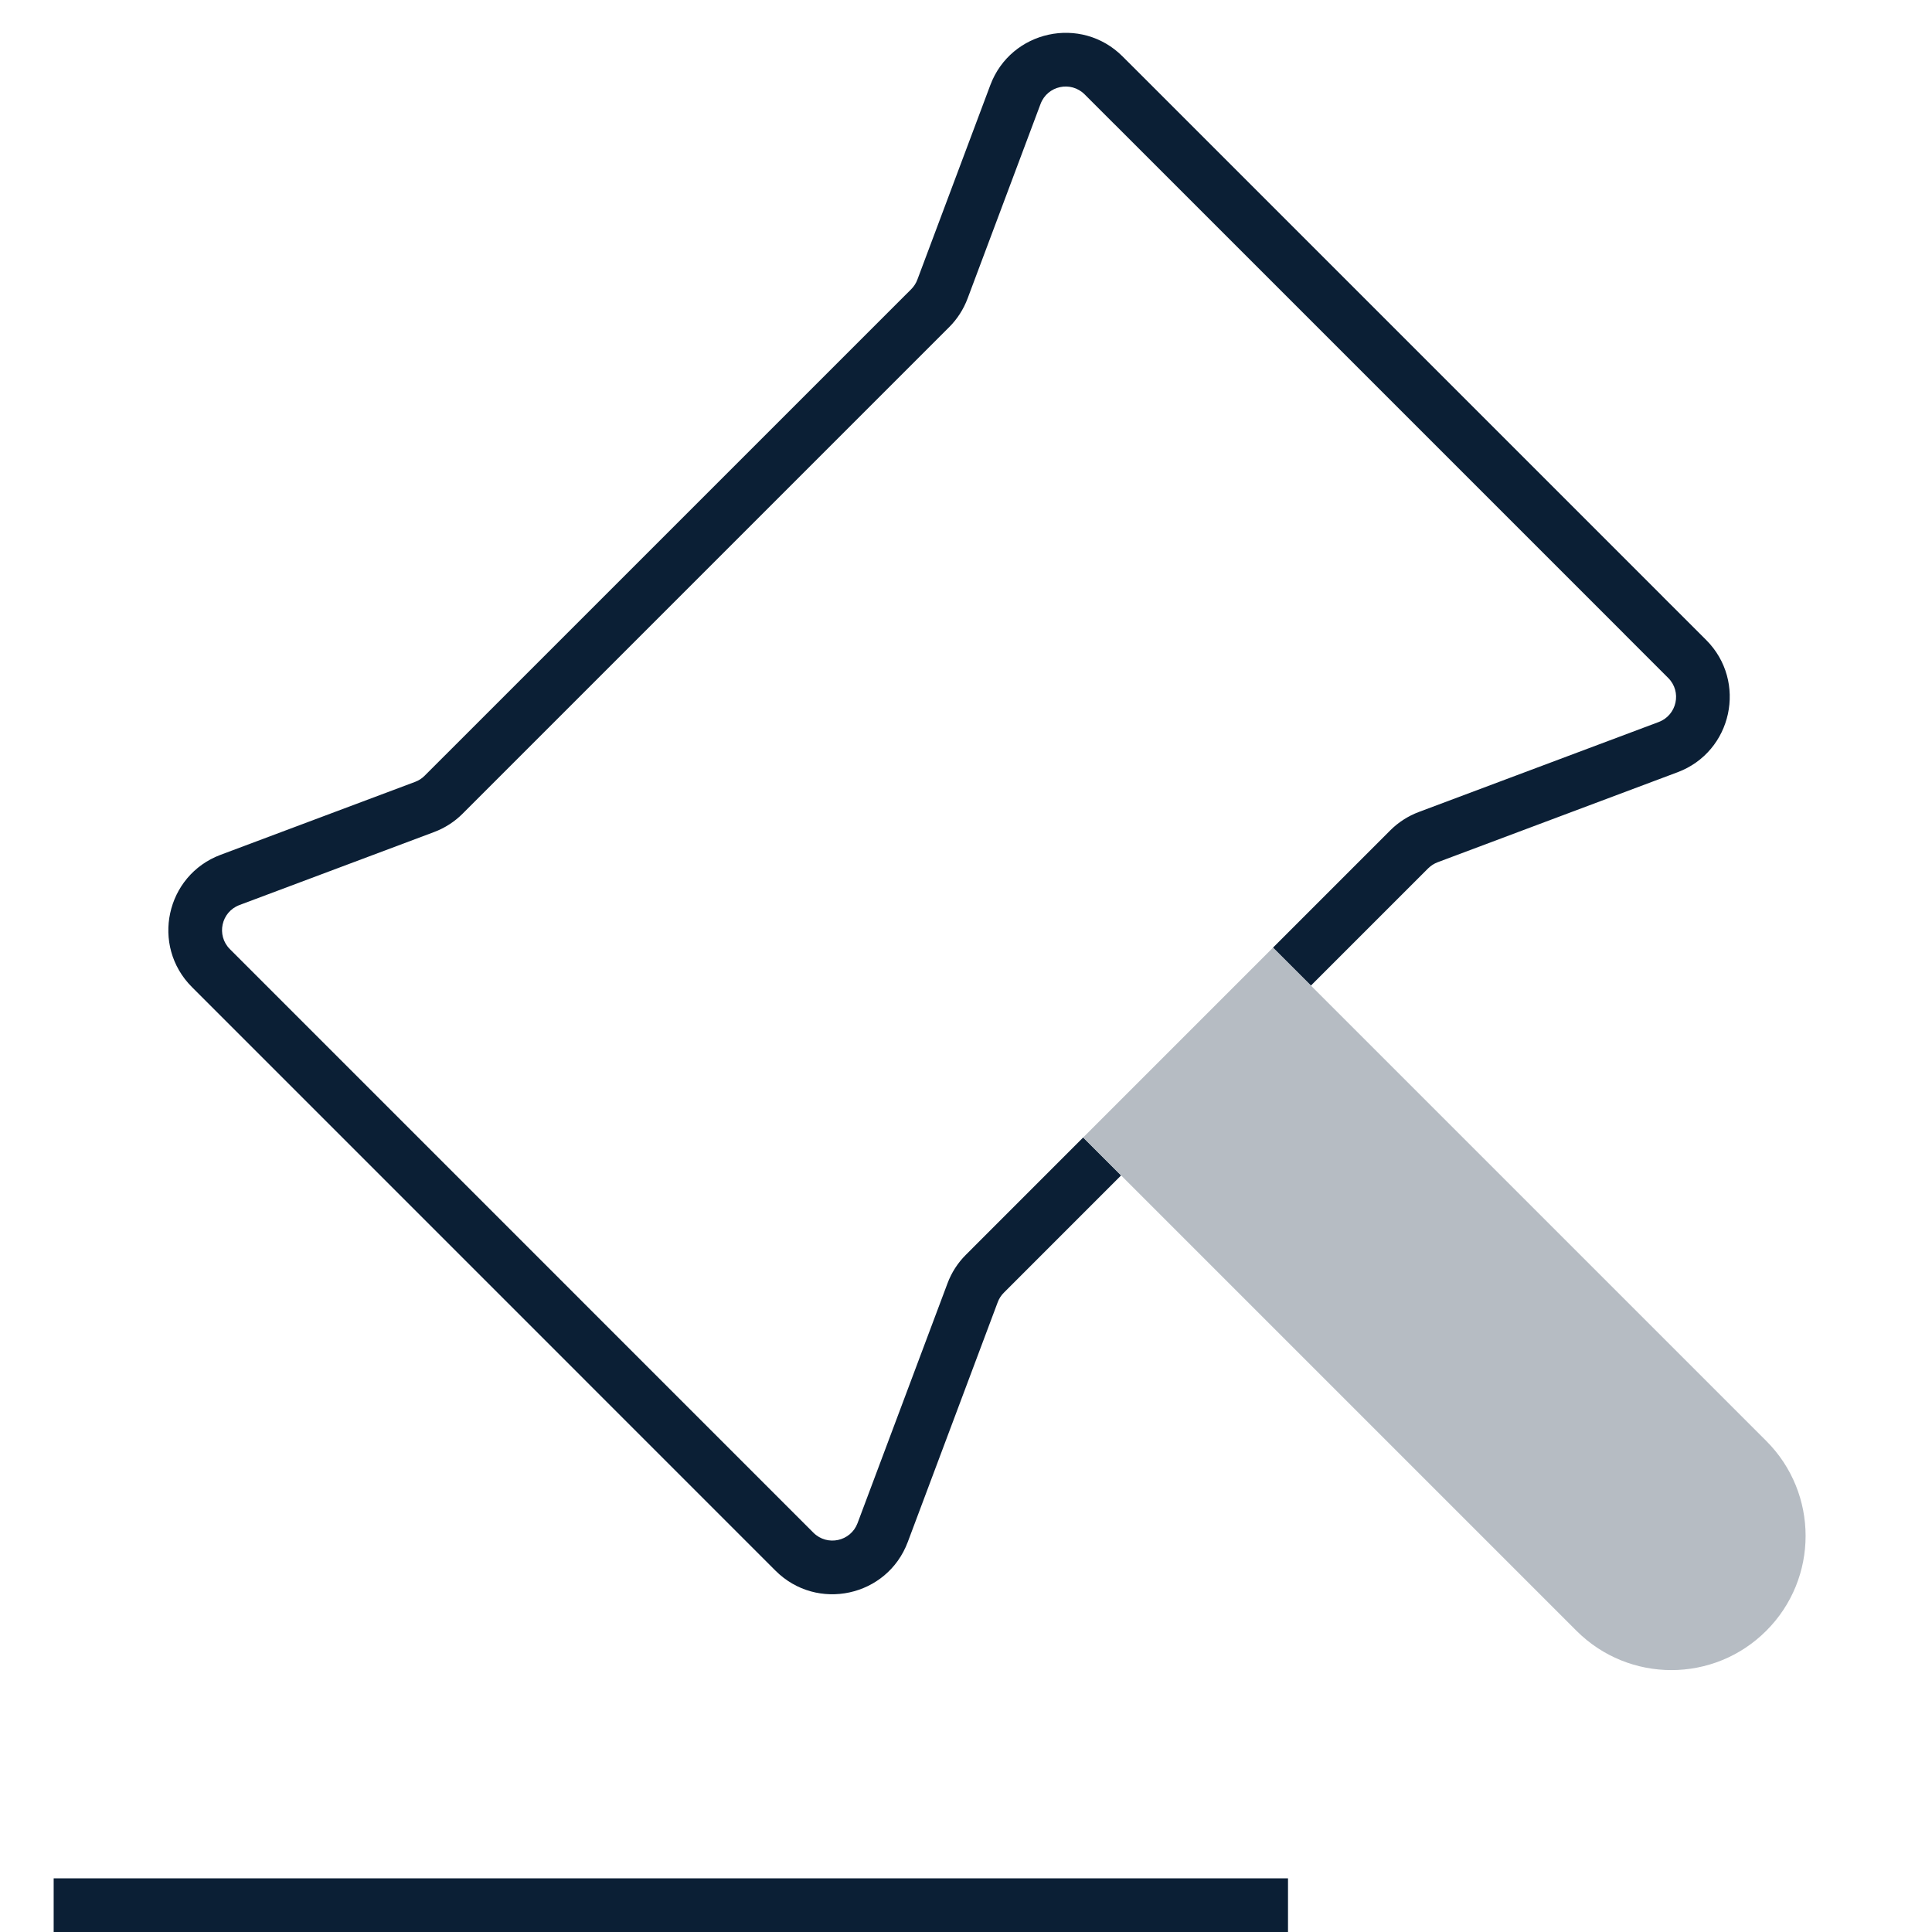
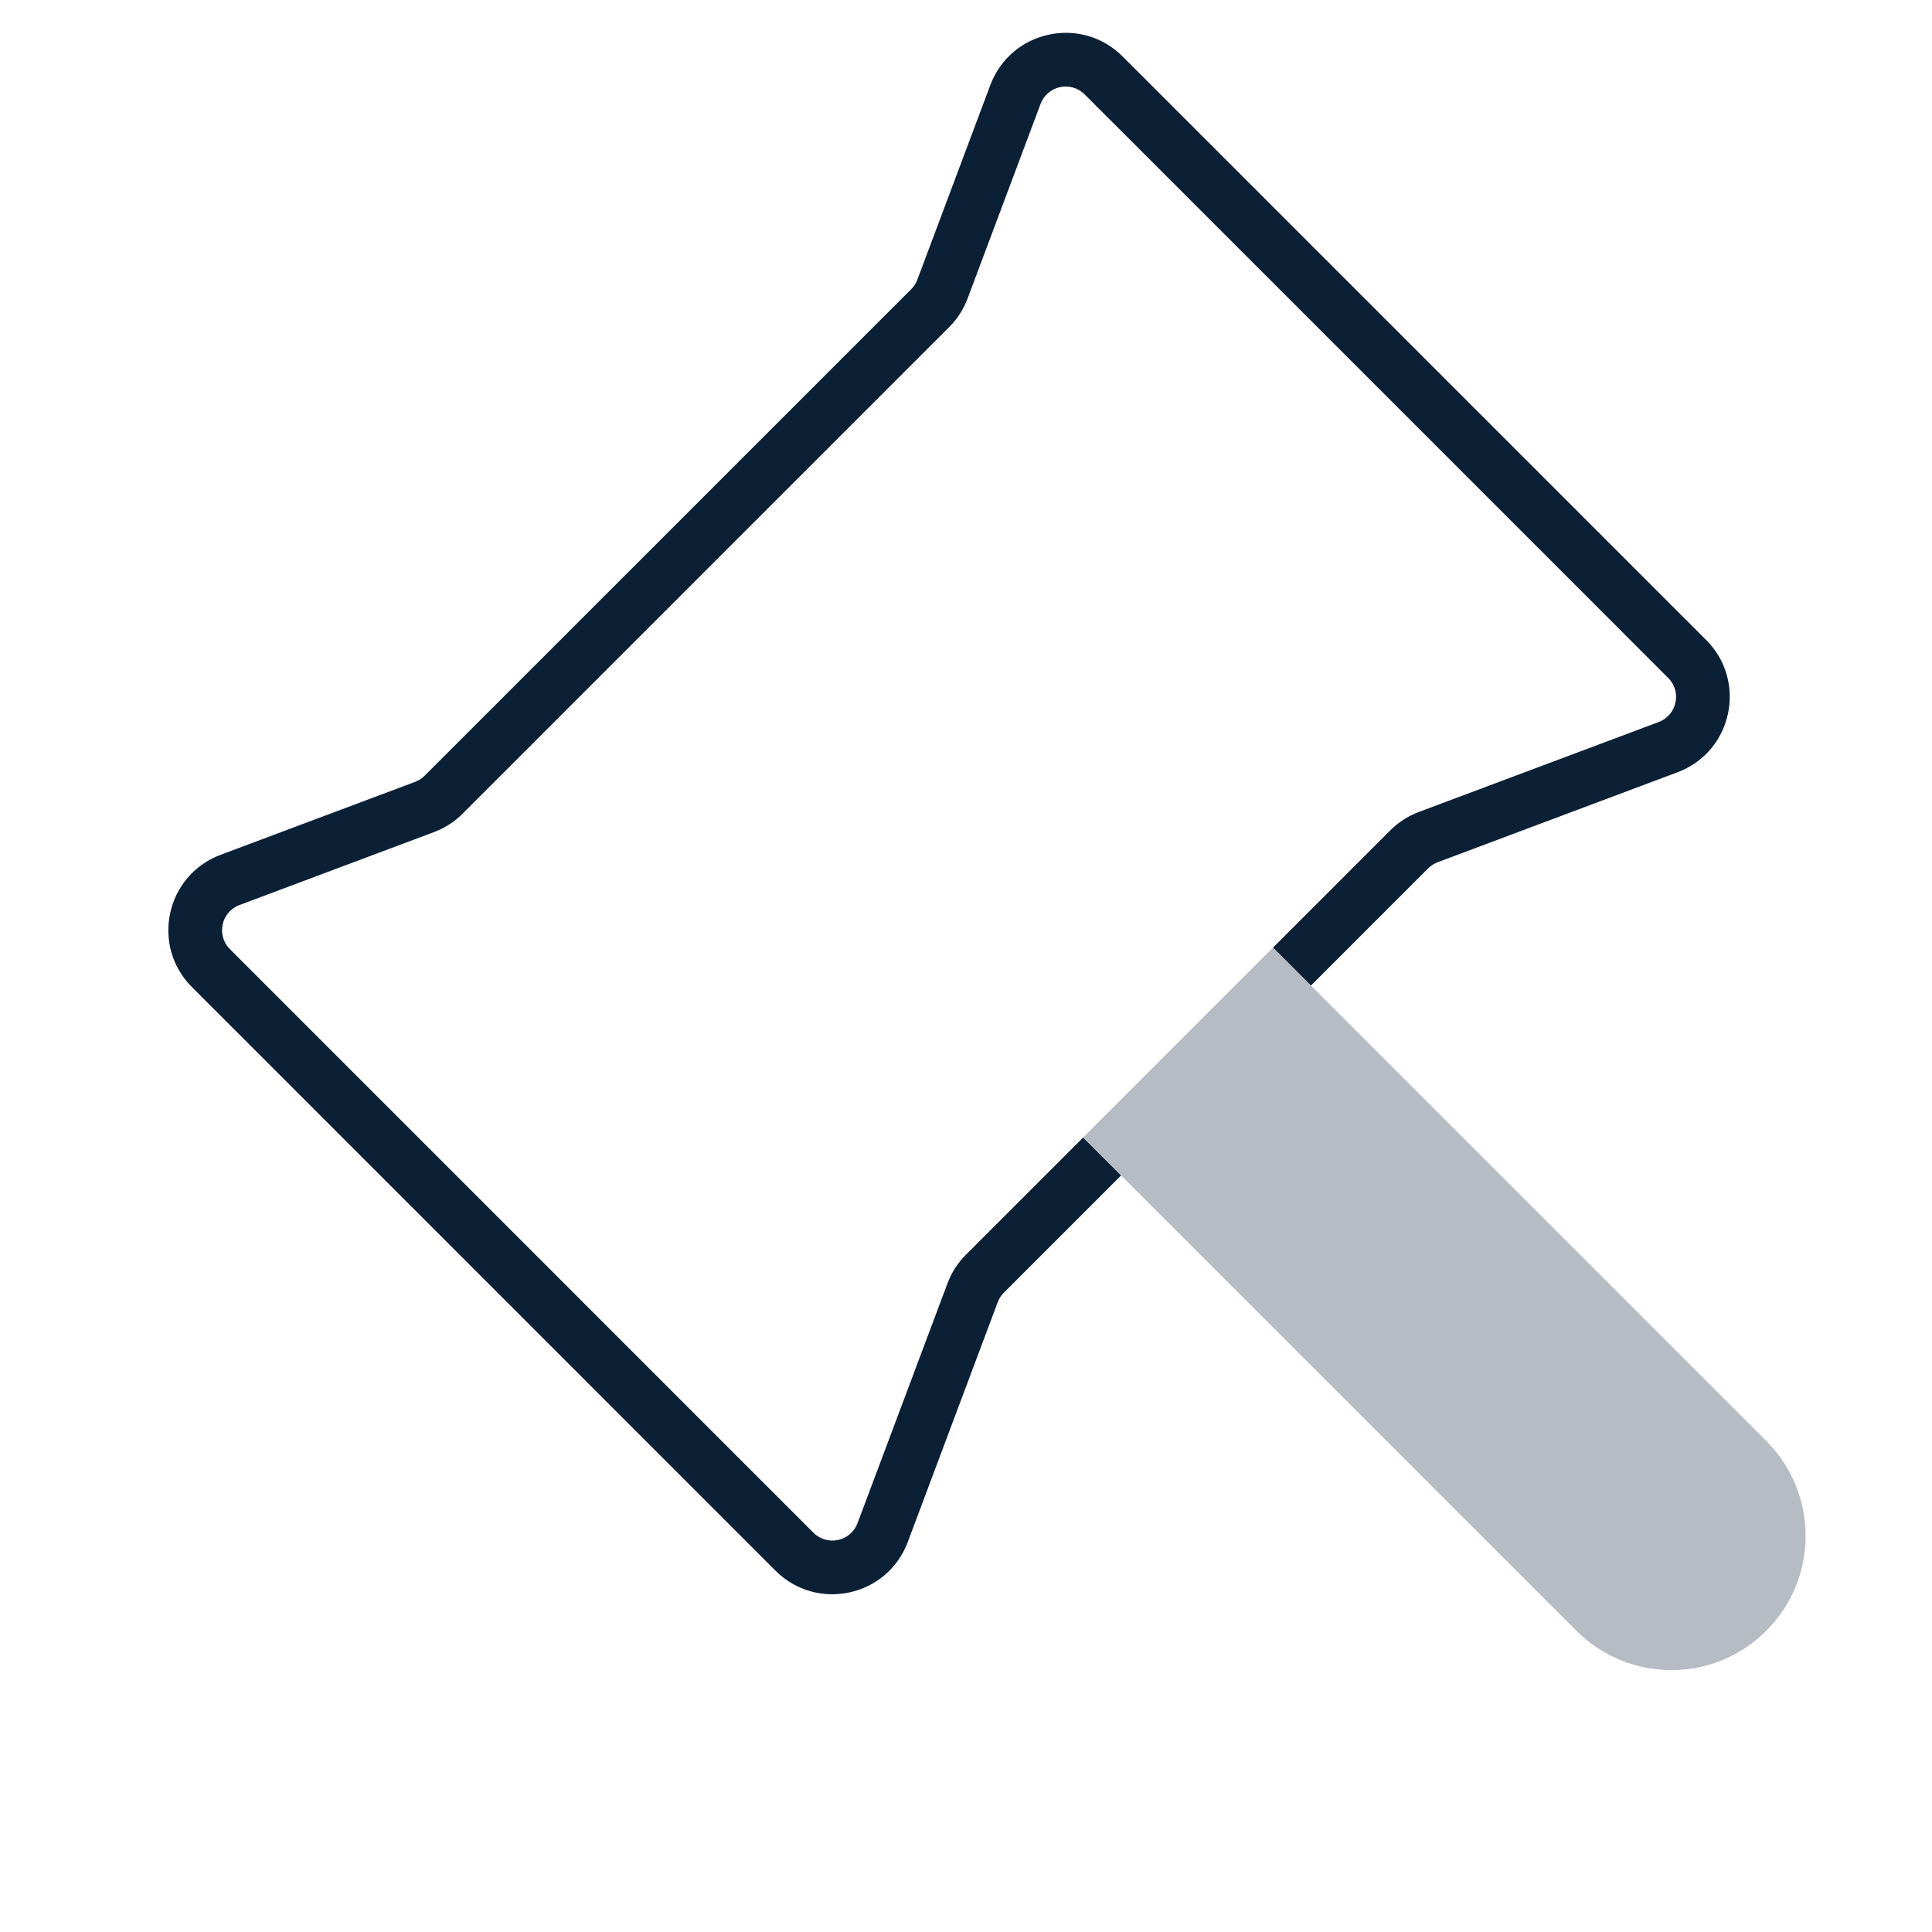
<svg xmlns="http://www.w3.org/2000/svg" width="36" height="36" viewBox="0 0 36 36" fill="none">
  <rect width="36" height="36" fill="none" />
-   <path d="M1 35V36H24V35H1Z" fill="#0B1F35" />
+   <path d="M1 35V36H24V35H1Z" fill="none" />
  <path d="M20.918 1.052C20.147 0.28 18.836 0.564 18.453 1.586L17.094 5.21C17.069 5.277 17.03 5.337 16.98 5.388L7.913 14.454C7.863 14.505 7.802 14.544 7.735 14.569L4.111 15.928C3.089 16.311 2.805 17.622 3.577 18.393L14.45 29.267C15.222 30.038 16.532 29.755 16.915 28.733L18.591 24.265C18.616 24.198 18.655 24.137 18.706 24.087L20.89 21.902L20.183 21.195L17.999 23.38C17.847 23.531 17.73 23.713 17.655 23.914L15.979 28.382C15.851 28.722 15.415 28.817 15.157 28.56L4.284 17.686C4.027 17.429 4.121 16.992 4.462 16.864L8.086 15.505C8.287 15.43 8.469 15.313 8.62 15.162L17.687 6.095C17.838 5.944 17.955 5.761 18.03 5.561L19.389 1.937C19.517 1.596 19.954 1.502 20.211 1.759L20.763 2.311C20.767 2.315 20.772 2.319 20.776 2.323L30.257 11.804C30.261 11.808 30.265 11.812 30.269 11.817L31.085 12.633C31.342 12.89 31.247 13.326 30.907 13.454L26.438 15.13C26.238 15.205 26.056 15.322 25.904 15.474L23.72 17.658L24.427 18.365L26.611 16.181C26.662 16.131 26.723 16.091 26.79 16.066L31.258 14.39C32.279 14.008 32.563 12.697 31.792 11.925L30.988 11.122C30.984 11.118 30.98 11.113 30.976 11.109L21.471 1.604C21.467 1.6 21.462 1.596 21.458 1.591L20.918 1.052Z" fill="#0B1F35" />
  <path d="M20.183 21.195L29.375 30.387C30.352 31.364 31.936 31.364 32.912 30.387C33.889 29.411 33.889 27.827 32.912 26.85L23.72 17.658L20.183 21.195Z" fill="#B6BCC3" />
</svg>
